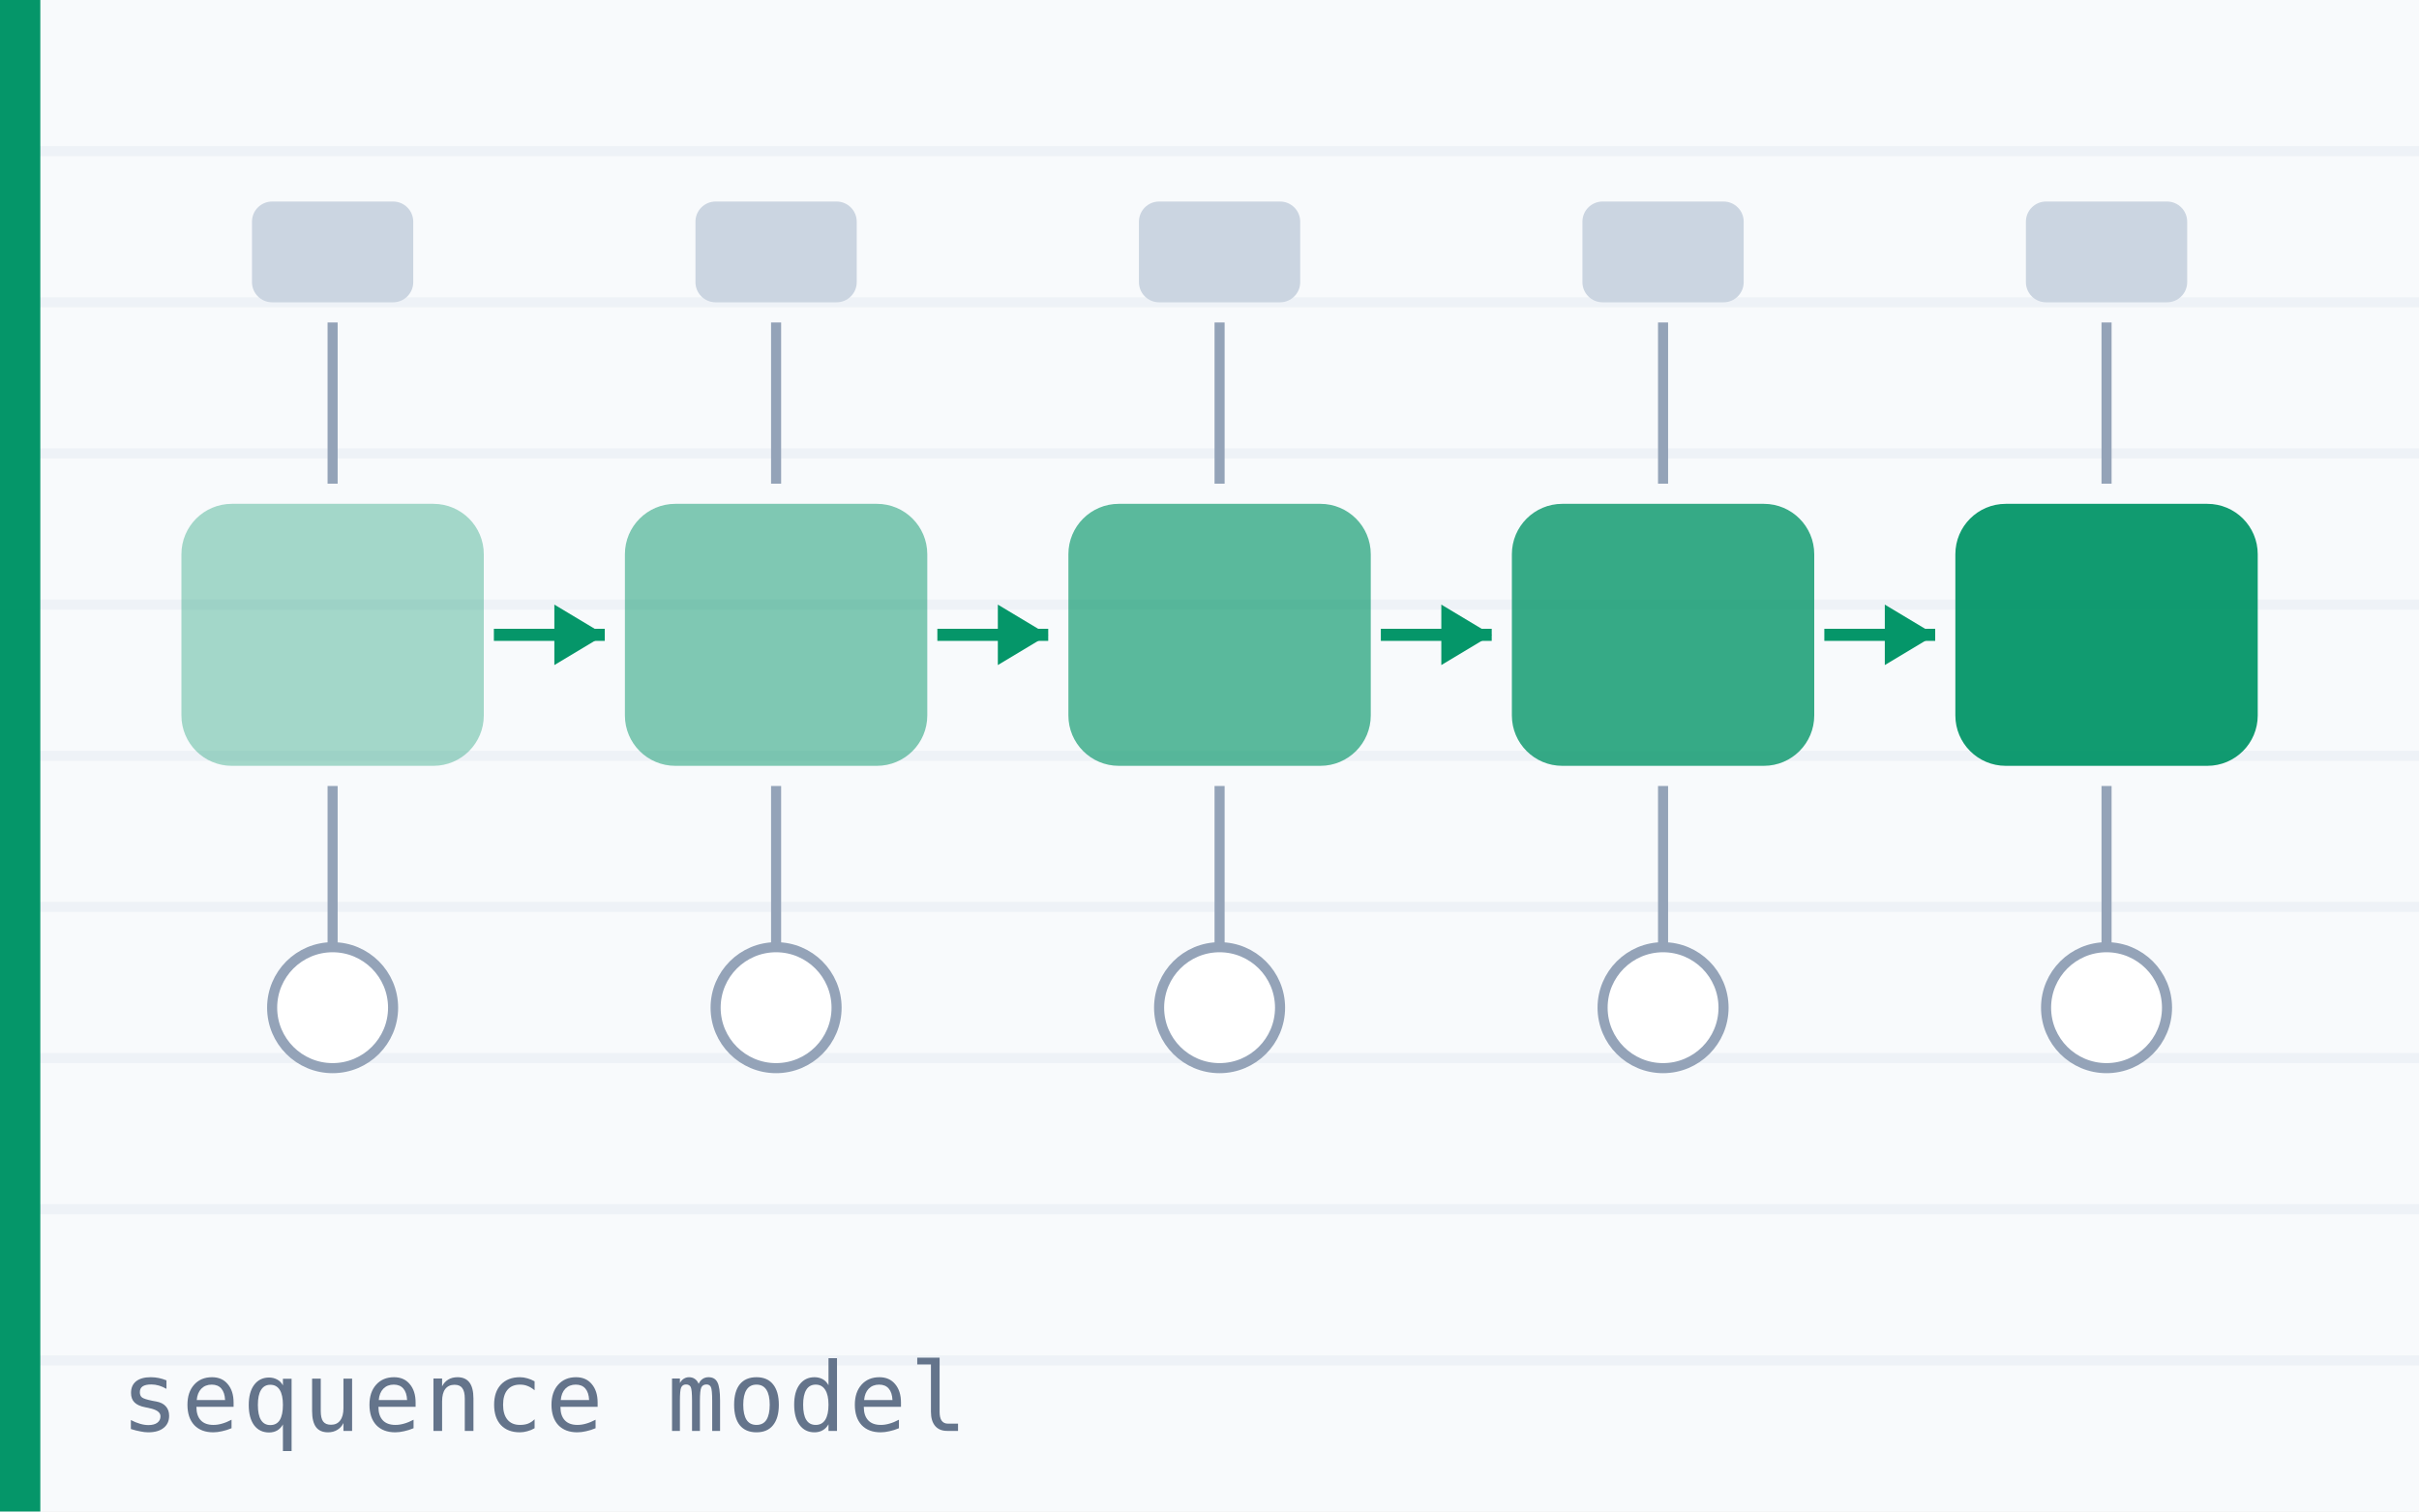
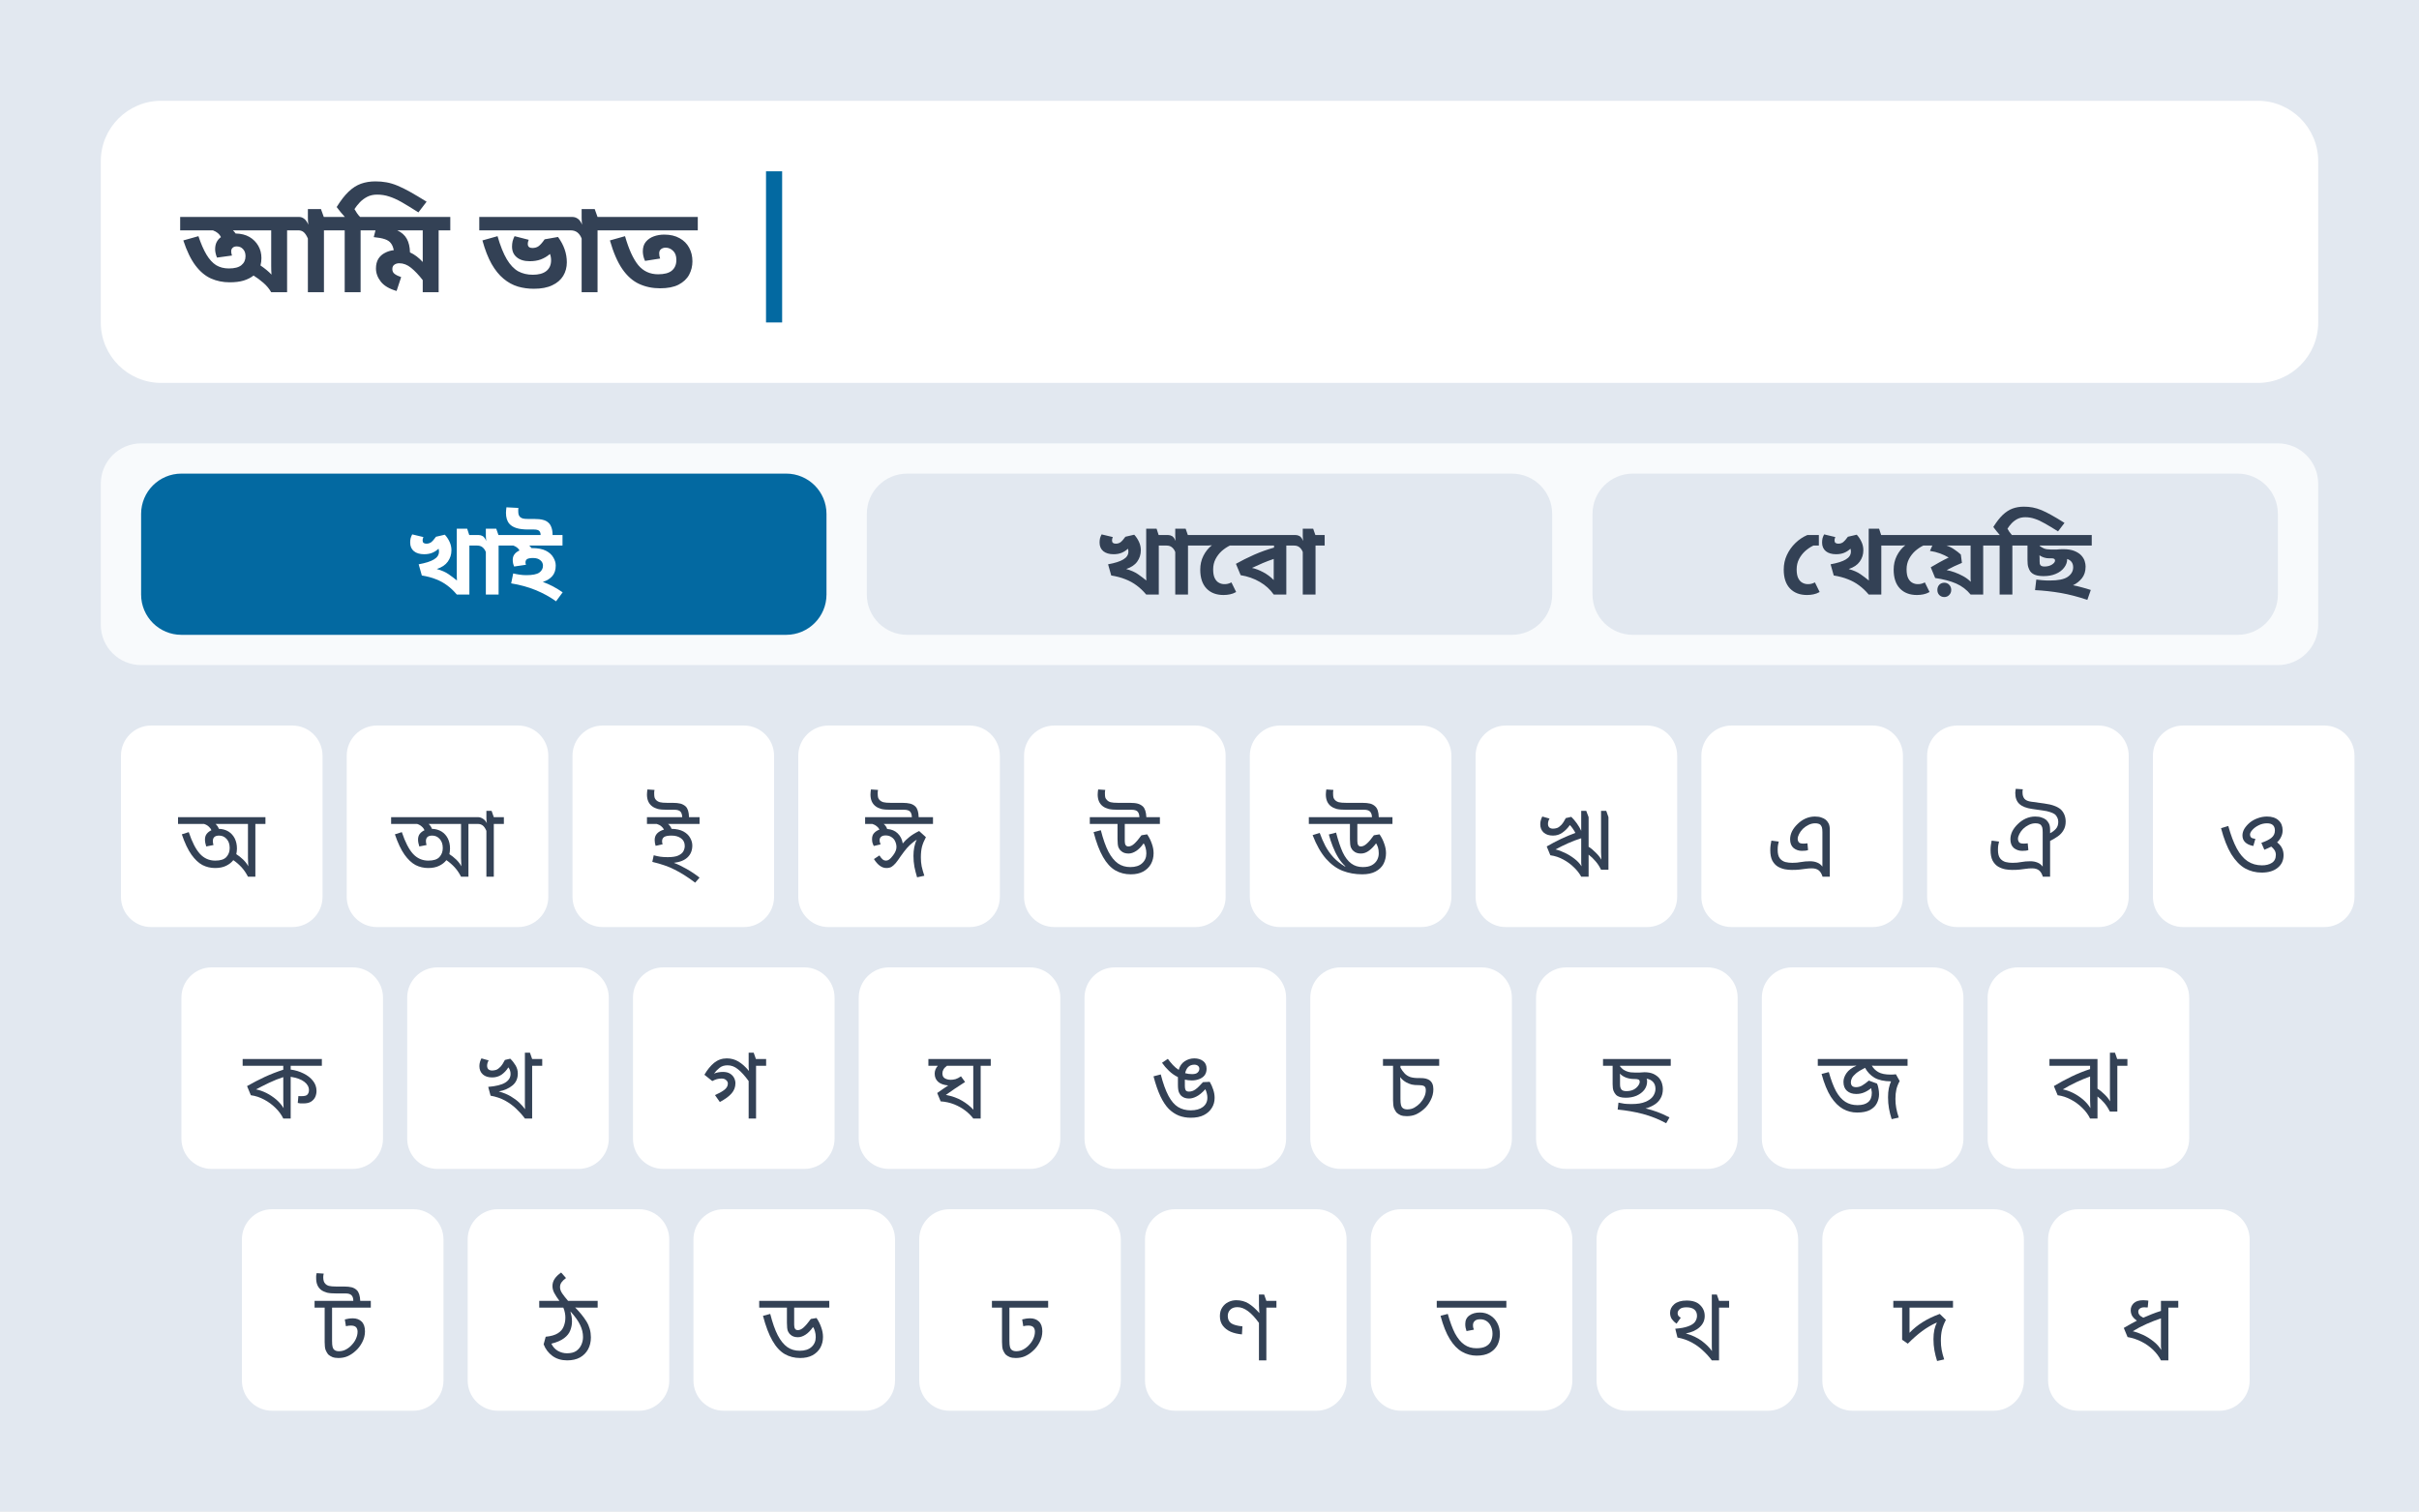
<svg xmlns="http://www.w3.org/2000/svg" viewBox="0 0 240 150" width="240" height="150">
-   <rect width="240" height="150" fill="#F8FAFC" />
-   <line x1="0" y1="15" x2="240" y2="15" stroke="#EEF2F7" stroke-width="1" />
-   <line x1="0" y1="30" x2="240" y2="30" stroke="#EEF2F7" stroke-width="1" />
-   <line x1="0" y1="45" x2="240" y2="45" stroke="#EEF2F7" stroke-width="1" />
-   <line x1="0" y1="60" x2="240" y2="60" stroke="#EEF2F7" stroke-width="1" />
-   <line x1="0" y1="75" x2="240" y2="75" stroke="#EEF2F7" stroke-width="1" />
-   <line x1="0" y1="90" x2="240" y2="90" stroke="#EEF2F7" stroke-width="1" />
-   <line x1="0" y1="105" x2="240" y2="105" stroke="#EEF2F7" stroke-width="1" />
-   <line x1="0" y1="120" x2="240" y2="120" stroke="#EEF2F7" stroke-width="1" />
-   <line x1="0" y1="135" x2="240" y2="135" stroke="#EEF2F7" stroke-width="1" />
-   <rect x="18.0" y="50.0" width="30.0" height="26.0" rx="5" fill="#059669" opacity="0.35" />
-   <circle cx="33" cy="100" r="6" fill="#FFFFFF" stroke="#94A3B8" />
-   <line x1="33" y1="94" x2="33" y2="78" stroke="#94A3B8" />
-   <line x1="33" y1="48" x2="33" y2="32" stroke="#94A3B8" />
-   <rect x="25.0" y="20.0" width="16.0" height="10.0" rx="2" fill="#CBD5E1" />
-   <line x1="49" y1="63" x2="60" y2="63" stroke="#059669" stroke-width="1.2" />
-   <polygon points="60,63 55,60 55,66" fill="#059669" />
-   <rect x="62.0" y="50.0" width="30.0" height="26.0" rx="5" fill="#059669" opacity="0.50" />
-   <circle cx="77" cy="100" r="6" fill="#FFFFFF" stroke="#94A3B8" />
-   <line x1="77" y1="94" x2="77" y2="78" stroke="#94A3B8" />
-   <line x1="77" y1="48" x2="77" y2="32" stroke="#94A3B8" />
-   <rect x="69.0" y="20.0" width="16.0" height="10.0" rx="2" fill="#CBD5E1" />
-   <line x1="93" y1="63" x2="104" y2="63" stroke="#059669" stroke-width="1.2" />
-   <polygon points="104,63 99,60 99,66" fill="#059669" />
-   <rect x="106.0" y="50.0" width="30.0" height="26.0" rx="5" fill="#059669" opacity="0.65" />
-   <circle cx="121" cy="100" r="6" fill="#FFFFFF" stroke="#94A3B8" />
-   <line x1="121" y1="94" x2="121" y2="78" stroke="#94A3B8" />
-   <line x1="121" y1="48" x2="121" y2="32" stroke="#94A3B8" />
-   <rect x="113.0" y="20.0" width="16.0" height="10.0" rx="2" fill="#CBD5E1" />
-   <line x1="137" y1="63" x2="148" y2="63" stroke="#059669" stroke-width="1.2" />
-   <polygon points="148,63 143,60 143,66" fill="#059669" />
-   <rect x="150.0" y="50.0" width="30.0" height="26.0" rx="5" fill="#059669" opacity="0.80" />
-   <circle cx="165" cy="100" r="6" fill="#FFFFFF" stroke="#94A3B8" />
-   <line x1="165" y1="94" x2="165" y2="78" stroke="#94A3B8" />
-   <line x1="165" y1="48" x2="165" y2="32" stroke="#94A3B8" />
-   <rect x="157.0" y="20.0" width="16.0" height="10.0" rx="2" fill="#CBD5E1" />
-   <line x1="181" y1="63" x2="192" y2="63" stroke="#059669" stroke-width="1.2" />
-   <polygon points="192,63 187,60 187,66" fill="#059669" />
-   <rect x="194.0" y="50.0" width="30.0" height="26.0" rx="5" fill="#059669" opacity="0.95" />
-   <circle cx="209" cy="100" r="6" fill="#FFFFFF" stroke="#94A3B8" />
-   <line x1="209" y1="94" x2="209" y2="78" stroke="#94A3B8" />
-   <line x1="209" y1="48" x2="209" y2="32" stroke="#94A3B8" />
-   <rect x="201.0" y="20.0" width="16.0" height="10.0" rx="2" fill="#CBD5E1" />
-   <rect x="0" y="0" width="4" height="150" fill="#059669" />
-   <text x="12" y="142" font-family="'IBM Plex Mono',Consolas,monospace" font-size="9.5" fill="#64748B" letter-spacing=".3">sequence model</text>
+   <rect x="0" y="0" width="240" height="150" rx="0" fill="#E2E8F0" />
+   <rect x="10" y="10" width="220" height="28" rx="6" fill="#FFFFFF" />
+   <text x="18" y="29" font-family="'Nirmala UI','Kohinoor Bangla','Bangla Sangam MN','Noto Sans Bengali',Vrinda,sans-serif" font-size="12" font-weight="600" fill="#334155" text-anchor="start">আমি ভাত</text>
+   <rect x="76" y="17" width="1.6" height="15" rx="0" fill="#0369A1" />
+   <rect x="10" y="44" width="220" height="22" rx="4" fill="#F8FAFC" />
+   <rect x="14" y="47" width="68" height="16" rx="4" fill="#0369A1" />
+   <text x="48" y="59" font-family="'Nirmala UI','Kohinoor Bangla','Bangla Sangam MN','Noto Sans Bengali',Vrinda,sans-serif" font-size="9.5" font-weight="600" fill="#FFFFFF" text-anchor="middle">খাই</text>
+   <rect x="86" y="47" width="68" height="16" rx="4" fill="#E2E8F0" />
+   <text x="120" y="59" font-family="'Nirmala UI','Kohinoor Bangla','Bangla Sangam MN','Noto Sans Bengali',Vrinda,sans-serif" font-size="9.5" font-weight="600" fill="#334155" text-anchor="middle">খাবো</text>
+   <rect x="158" y="47" width="68" height="16" rx="4" fill="#E2E8F0" />
+   <text x="192" y="59" font-family="'Nirmala UI','Kohinoor Bangla','Bangla Sangam MN','Noto Sans Bengali',Vrinda,sans-serif" font-size="9.5" font-weight="600" fill="#334155" text-anchor="middle">খেয়েছি</text>
+   <rect x="12" y="72" width="20" height="20" rx="3" fill="#FFFFFF" />
+   <text x="22" y="87" font-family="'Nirmala UI','Kohinoor Bangla','Bangla Sangam MN','Noto Sans Bengali',Vrinda,sans-serif" font-size="9.5" font-weight="500" fill="#334155" text-anchor="middle">অ</text>
+   <rect x="34.4" y="72" width="20" height="20" rx="3" fill="#FFFFFF" />
+   <text x="44.4" y="87" font-family="'Nirmala UI','Kohinoor Bangla','Bangla Sangam MN','Noto Sans Bengali',Vrinda,sans-serif" font-size="9.5" font-weight="500" fill="#334155" text-anchor="middle">আ</text>
+   <rect x="56.8" y="72" width="20" height="20" rx="3" fill="#FFFFFF" />
+   <text x="66.8" y="87" font-family="'Nirmala UI','Kohinoor Bangla','Bangla Sangam MN','Noto Sans Bengali',Vrinda,sans-serif" font-size="9.5" font-weight="500" fill="#334155" text-anchor="middle">ই</text>
+   <rect x="79.2" y="72" width="20" height="20" rx="3" fill="#FFFFFF" />
+   <text x="89.2" y="87" font-family="'Nirmala UI','Kohinoor Bangla','Bangla Sangam MN','Noto Sans Bengali',Vrinda,sans-serif" font-size="9.5" font-weight="500" fill="#334155" text-anchor="middle">ঈ</text>
+   <rect x="101.6" y="72" width="20" height="20" rx="3" fill="#FFFFFF" />
+   <text x="111.6" y="87" font-family="'Nirmala UI','Kohinoor Bangla','Bangla Sangam MN','Noto Sans Bengali',Vrinda,sans-serif" font-size="9.5" font-weight="500" fill="#334155" text-anchor="middle">উ</text>
+   <rect x="124" y="72" width="20" height="20" rx="3" fill="#FFFFFF" />
+   <text x="134" y="87" font-family="'Nirmala UI','Kohinoor Bangla','Bangla Sangam MN','Noto Sans Bengali',Vrinda,sans-serif" font-size="9.5" font-weight="500" fill="#334155" text-anchor="middle">ঊ</text>
+   <rect x="146.4" y="72" width="20" height="20" rx="3" fill="#FFFFFF" />
+   <text x="156.4" y="87" font-family="'Nirmala UI','Kohinoor Bangla','Bangla Sangam MN','Noto Sans Bengali',Vrinda,sans-serif" font-size="9.5" font-weight="500" fill="#334155" text-anchor="middle">ঋ</text>
+   <rect x="168.8" y="72" width="20" height="20" rx="3" fill="#FFFFFF" />
+   <text x="178.8" y="87" font-family="'Nirmala UI','Kohinoor Bangla','Bangla Sangam MN','Noto Sans Bengali',Vrinda,sans-serif" font-size="9.5" font-weight="500" fill="#334155" text-anchor="middle">এ</text>
+   <rect x="191.2" y="72" width="20" height="20" rx="3" fill="#FFFFFF" />
+   <text x="201.2" y="87" font-family="'Nirmala UI','Kohinoor Bangla','Bangla Sangam MN','Noto Sans Bengali',Vrinda,sans-serif" font-size="9.5" font-weight="500" fill="#334155" text-anchor="middle">ঐ</text>
+   <rect x="213.6" y="72" width="20" height="20" rx="3" fill="#FFFFFF" />
+   <text x="223.6" y="87" font-family="'Nirmala UI','Kohinoor Bangla','Bangla Sangam MN','Noto Sans Bengali',Vrinda,sans-serif" font-size="9.5" font-weight="500" fill="#334155" text-anchor="middle">ও</text>
+   <rect x="18" y="96" width="20" height="20" rx="3" fill="#FFFFFF" />
+   <text x="28" y="111" font-family="'Nirmala UI','Kohinoor Bangla','Bangla Sangam MN','Noto Sans Bengali',Vrinda,sans-serif" font-size="9.5" font-weight="500" fill="#334155" text-anchor="middle">ক</text>
+   <rect x="40.4" y="96" width="20" height="20" rx="3" fill="#FFFFFF" />
+   <text x="50.4" y="111" font-family="'Nirmala UI','Kohinoor Bangla','Bangla Sangam MN','Noto Sans Bengali',Vrinda,sans-serif" font-size="9.5" font-weight="500" fill="#334155" text-anchor="middle">খ</text>
+   <rect x="62.8" y="96" width="20" height="20" rx="3" fill="#FFFFFF" />
+   <text x="72.8" y="111" font-family="'Nirmala UI','Kohinoor Bangla','Bangla Sangam MN','Noto Sans Bengali',Vrinda,sans-serif" font-size="9.5" font-weight="500" fill="#334155" text-anchor="middle">গ</text>
+   <rect x="85.2" y="96" width="20" height="20" rx="3" fill="#FFFFFF" />
+   <text x="95.2" y="111" font-family="'Nirmala UI','Kohinoor Bangla','Bangla Sangam MN','Noto Sans Bengali',Vrinda,sans-serif" font-size="9.5" font-weight="500" fill="#334155" text-anchor="middle">ঘ</text>
+   <rect x="107.6" y="96" width="20" height="20" rx="3" fill="#FFFFFF" />
+   <text x="117.6" y="111" font-family="'Nirmala UI','Kohinoor Bangla','Bangla Sangam MN','Noto Sans Bengali',Vrinda,sans-serif" font-size="9.5" font-weight="500" fill="#334155" text-anchor="middle">ঙ</text>
+   <rect x="130" y="96" width="20" height="20" rx="3" fill="#FFFFFF" />
+   <text x="140" y="111" font-family="'Nirmala UI','Kohinoor Bangla','Bangla Sangam MN','Noto Sans Bengali',Vrinda,sans-serif" font-size="9.5" font-weight="500" fill="#334155" text-anchor="middle">চ</text>
+   <rect x="152.4" y="96" width="20" height="20" rx="3" fill="#FFFFFF" />
+   <text x="162.4" y="111" font-family="'Nirmala UI','Kohinoor Bangla','Bangla Sangam MN','Noto Sans Bengali',Vrinda,sans-serif" font-size="9.5" font-weight="500" fill="#334155" text-anchor="middle">ছ</text>
+   <rect x="174.8" y="96" width="20" height="20" rx="3" fill="#FFFFFF" />
+   <text x="184.8" y="111" font-family="'Nirmala UI','Kohinoor Bangla','Bangla Sangam MN','Noto Sans Bengali',Vrinda,sans-serif" font-size="9.5" font-weight="500" fill="#334155" text-anchor="middle">জ</text>
+   <rect x="197.2" y="96" width="20" height="20" rx="3" fill="#FFFFFF" />
+   <text x="207.2" y="111" font-family="'Nirmala UI','Kohinoor Bangla','Bangla Sangam MN','Noto Sans Bengali',Vrinda,sans-serif" font-size="9.5" font-weight="500" fill="#334155" text-anchor="middle">ঝ</text>
+   <rect x="24" y="120" width="20" height="20" rx="3" fill="#FFFFFF" />
+   <text x="34" y="135" font-family="'Nirmala UI','Kohinoor Bangla','Bangla Sangam MN','Noto Sans Bengali',Vrinda,sans-serif" font-size="9.5" font-weight="500" fill="#334155" text-anchor="middle">ট</text>
+   <rect x="46.4" y="120" width="20" height="20" rx="3" fill="#FFFFFF" />
+   <text x="56.4" y="135" font-family="'Nirmala UI','Kohinoor Bangla','Bangla Sangam MN','Noto Sans Bengali',Vrinda,sans-serif" font-size="9.5" font-weight="500" fill="#334155" text-anchor="middle">ঠ</text>
+   <rect x="68.8" y="120" width="20" height="20" rx="3" fill="#FFFFFF" />
+   <text x="78.8" y="135" font-family="'Nirmala UI','Kohinoor Bangla','Bangla Sangam MN','Noto Sans Bengali',Vrinda,sans-serif" font-size="9.5" font-weight="500" fill="#334155" text-anchor="middle">ড</text>
+   <rect x="91.2" y="120" width="20" height="20" rx="3" fill="#FFFFFF" />
+   <text x="101.2" y="135" font-family="'Nirmala UI','Kohinoor Bangla','Bangla Sangam MN','Noto Sans Bengali',Vrinda,sans-serif" font-size="9.5" font-weight="500" fill="#334155" text-anchor="middle">ঢ</text>
+   <rect x="113.6" y="120" width="20" height="20" rx="3" fill="#FFFFFF" />
+   <text x="123.6" y="135" font-family="'Nirmala UI','Kohinoor Bangla','Bangla Sangam MN','Noto Sans Bengali',Vrinda,sans-serif" font-size="9.5" font-weight="500" fill="#334155" text-anchor="middle">ণ</text>
+   <rect x="136" y="120" width="20" height="20" rx="3" fill="#FFFFFF" />
+   <text x="146" y="135" font-family="'Nirmala UI','Kohinoor Bangla','Bangla Sangam MN','Noto Sans Bengali',Vrinda,sans-serif" font-size="9.5" font-weight="500" fill="#334155" text-anchor="middle">ত</text>
+   <rect x="158.4" y="120" width="20" height="20" rx="3" fill="#FFFFFF" />
+   <text x="168.4" y="135" font-family="'Nirmala UI','Kohinoor Bangla','Bangla Sangam MN','Noto Sans Bengali',Vrinda,sans-serif" font-size="9.5" font-weight="500" fill="#334155" text-anchor="middle">থ</text>
+   <rect x="180.8" y="120" width="20" height="20" rx="3" fill="#FFFFFF" />
+   <text x="190.8" y="135" font-family="'Nirmala UI','Kohinoor Bangla','Bangla Sangam MN','Noto Sans Bengali',Vrinda,sans-serif" font-size="9.5" font-weight="500" fill="#334155" text-anchor="middle">দ</text>
+   <rect x="203.2" y="120" width="20" height="20" rx="3" fill="#FFFFFF" />
+   <text x="213.2" y="135" font-family="'Nirmala UI','Kohinoor Bangla','Bangla Sangam MN','Noto Sans Bengali',Vrinda,sans-serif" font-size="9.5" font-weight="500" fill="#334155" text-anchor="middle">ধ</text>
</svg>
